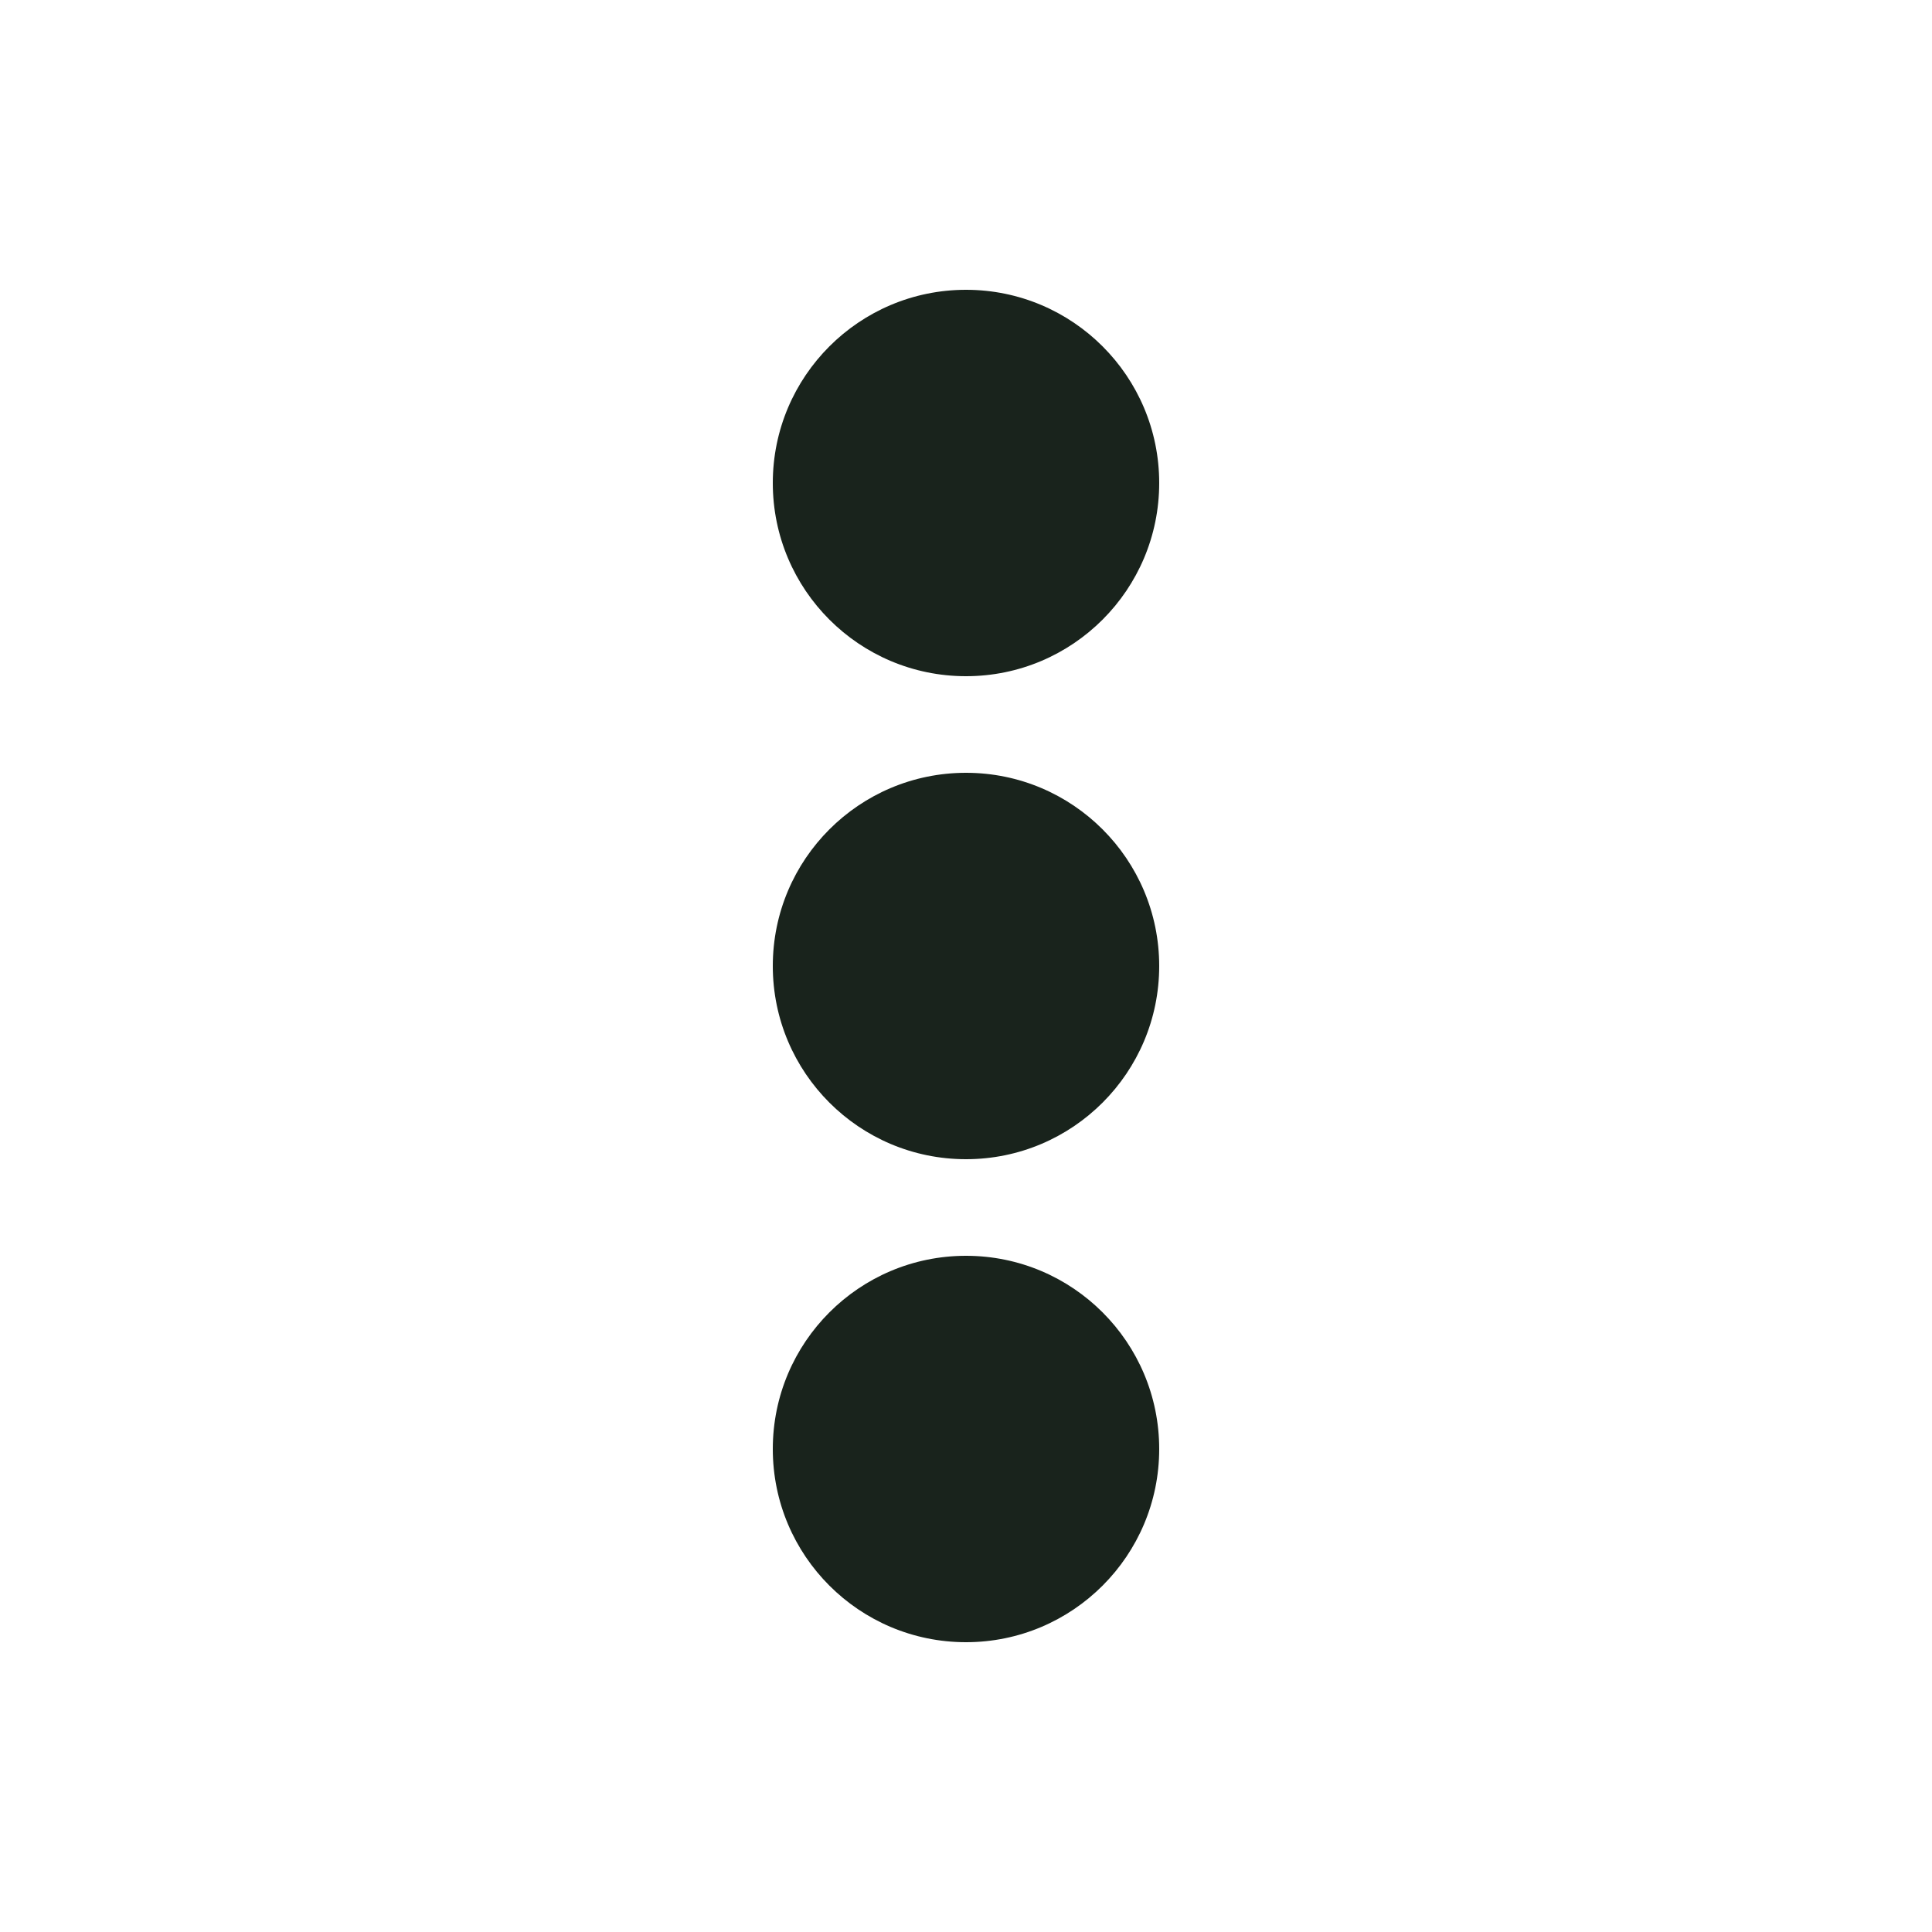
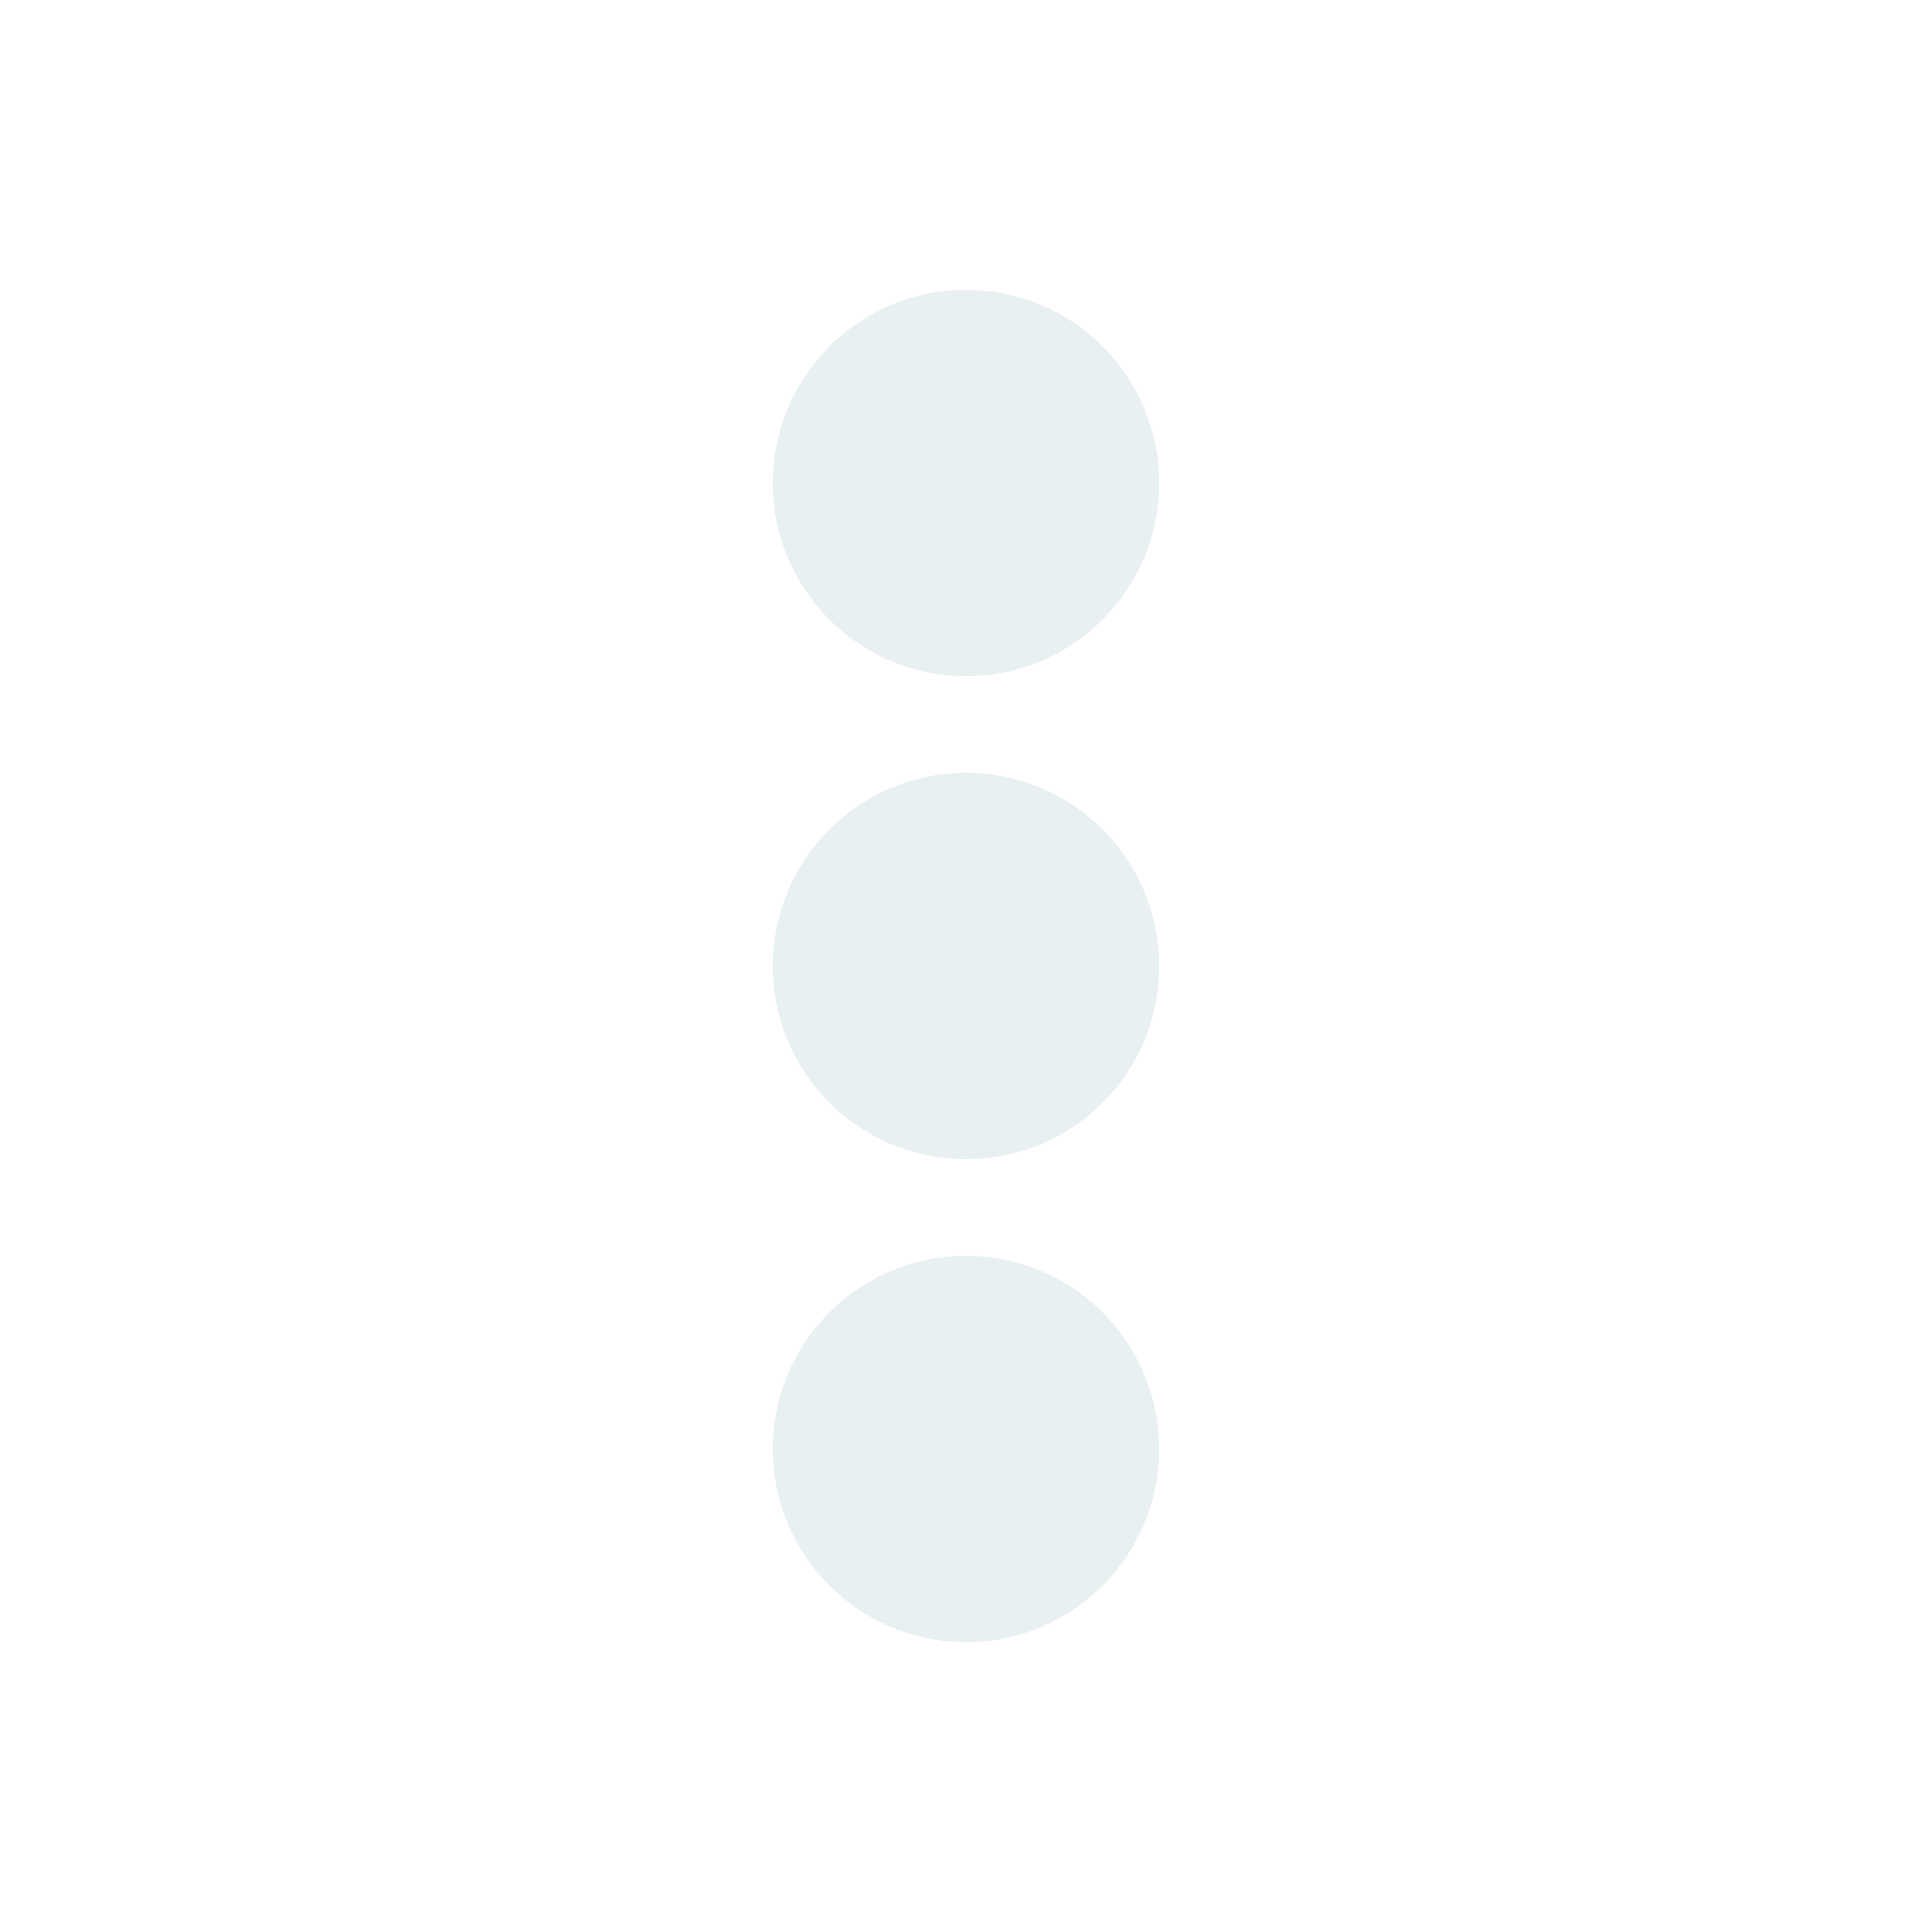
<svg xmlns="http://www.w3.org/2000/svg" width="75" height="75" viewBox="0 0 75 75" fill="none">
-   <path d="M37.5 63.75C41.642 63.75 45 60.392 45 56.25C45 52.108 41.642 48.75 37.5 48.75C33.358 48.75 30 52.108 30 56.25C30 60.392 33.358 63.75 37.5 63.75Z" fill="#19231C" />
-   <path d="M37.5 45C41.642 45 45 41.642 45 37.5C45 33.358 41.642 30 37.5 30C33.358 30 30 33.358 30 37.5C30 41.642 33.358 45 37.5 45Z" fill="#19231C" />
-   <path d="M37.5 26.25C41.642 26.25 45 22.892 45 18.75C45 14.608 41.642 11.25 37.5 11.25C33.358 11.25 30 14.608 30 18.75C30 22.892 33.358 26.25 37.5 26.25Z" fill="#19231C" />
+   <path d="M37.5 63.75C41.642 63.75 45 60.392 45 56.25C45 52.108 41.642 48.75 37.5 48.75C33.358 48.75 30 52.108 30 56.25C30 60.392 33.358 63.75 37.5 63.75Z" fill="#e9f0f2" />
+   <path d="M37.5 45C41.642 45 45 41.642 45 37.5C45 33.358 41.642 30 37.5 30C33.358 30 30 33.358 30 37.5C30 41.642 33.358 45 37.5 45Z" fill="#e9f0f2" />
+   <path d="M37.5 26.25C41.642 26.25 45 22.892 45 18.75C45 14.608 41.642 11.25 37.5 11.25C33.358 11.25 30 14.608 30 18.75C30 22.892 33.358 26.25 37.5 26.25Z" fill="#e9f0f2" />
</svg>
